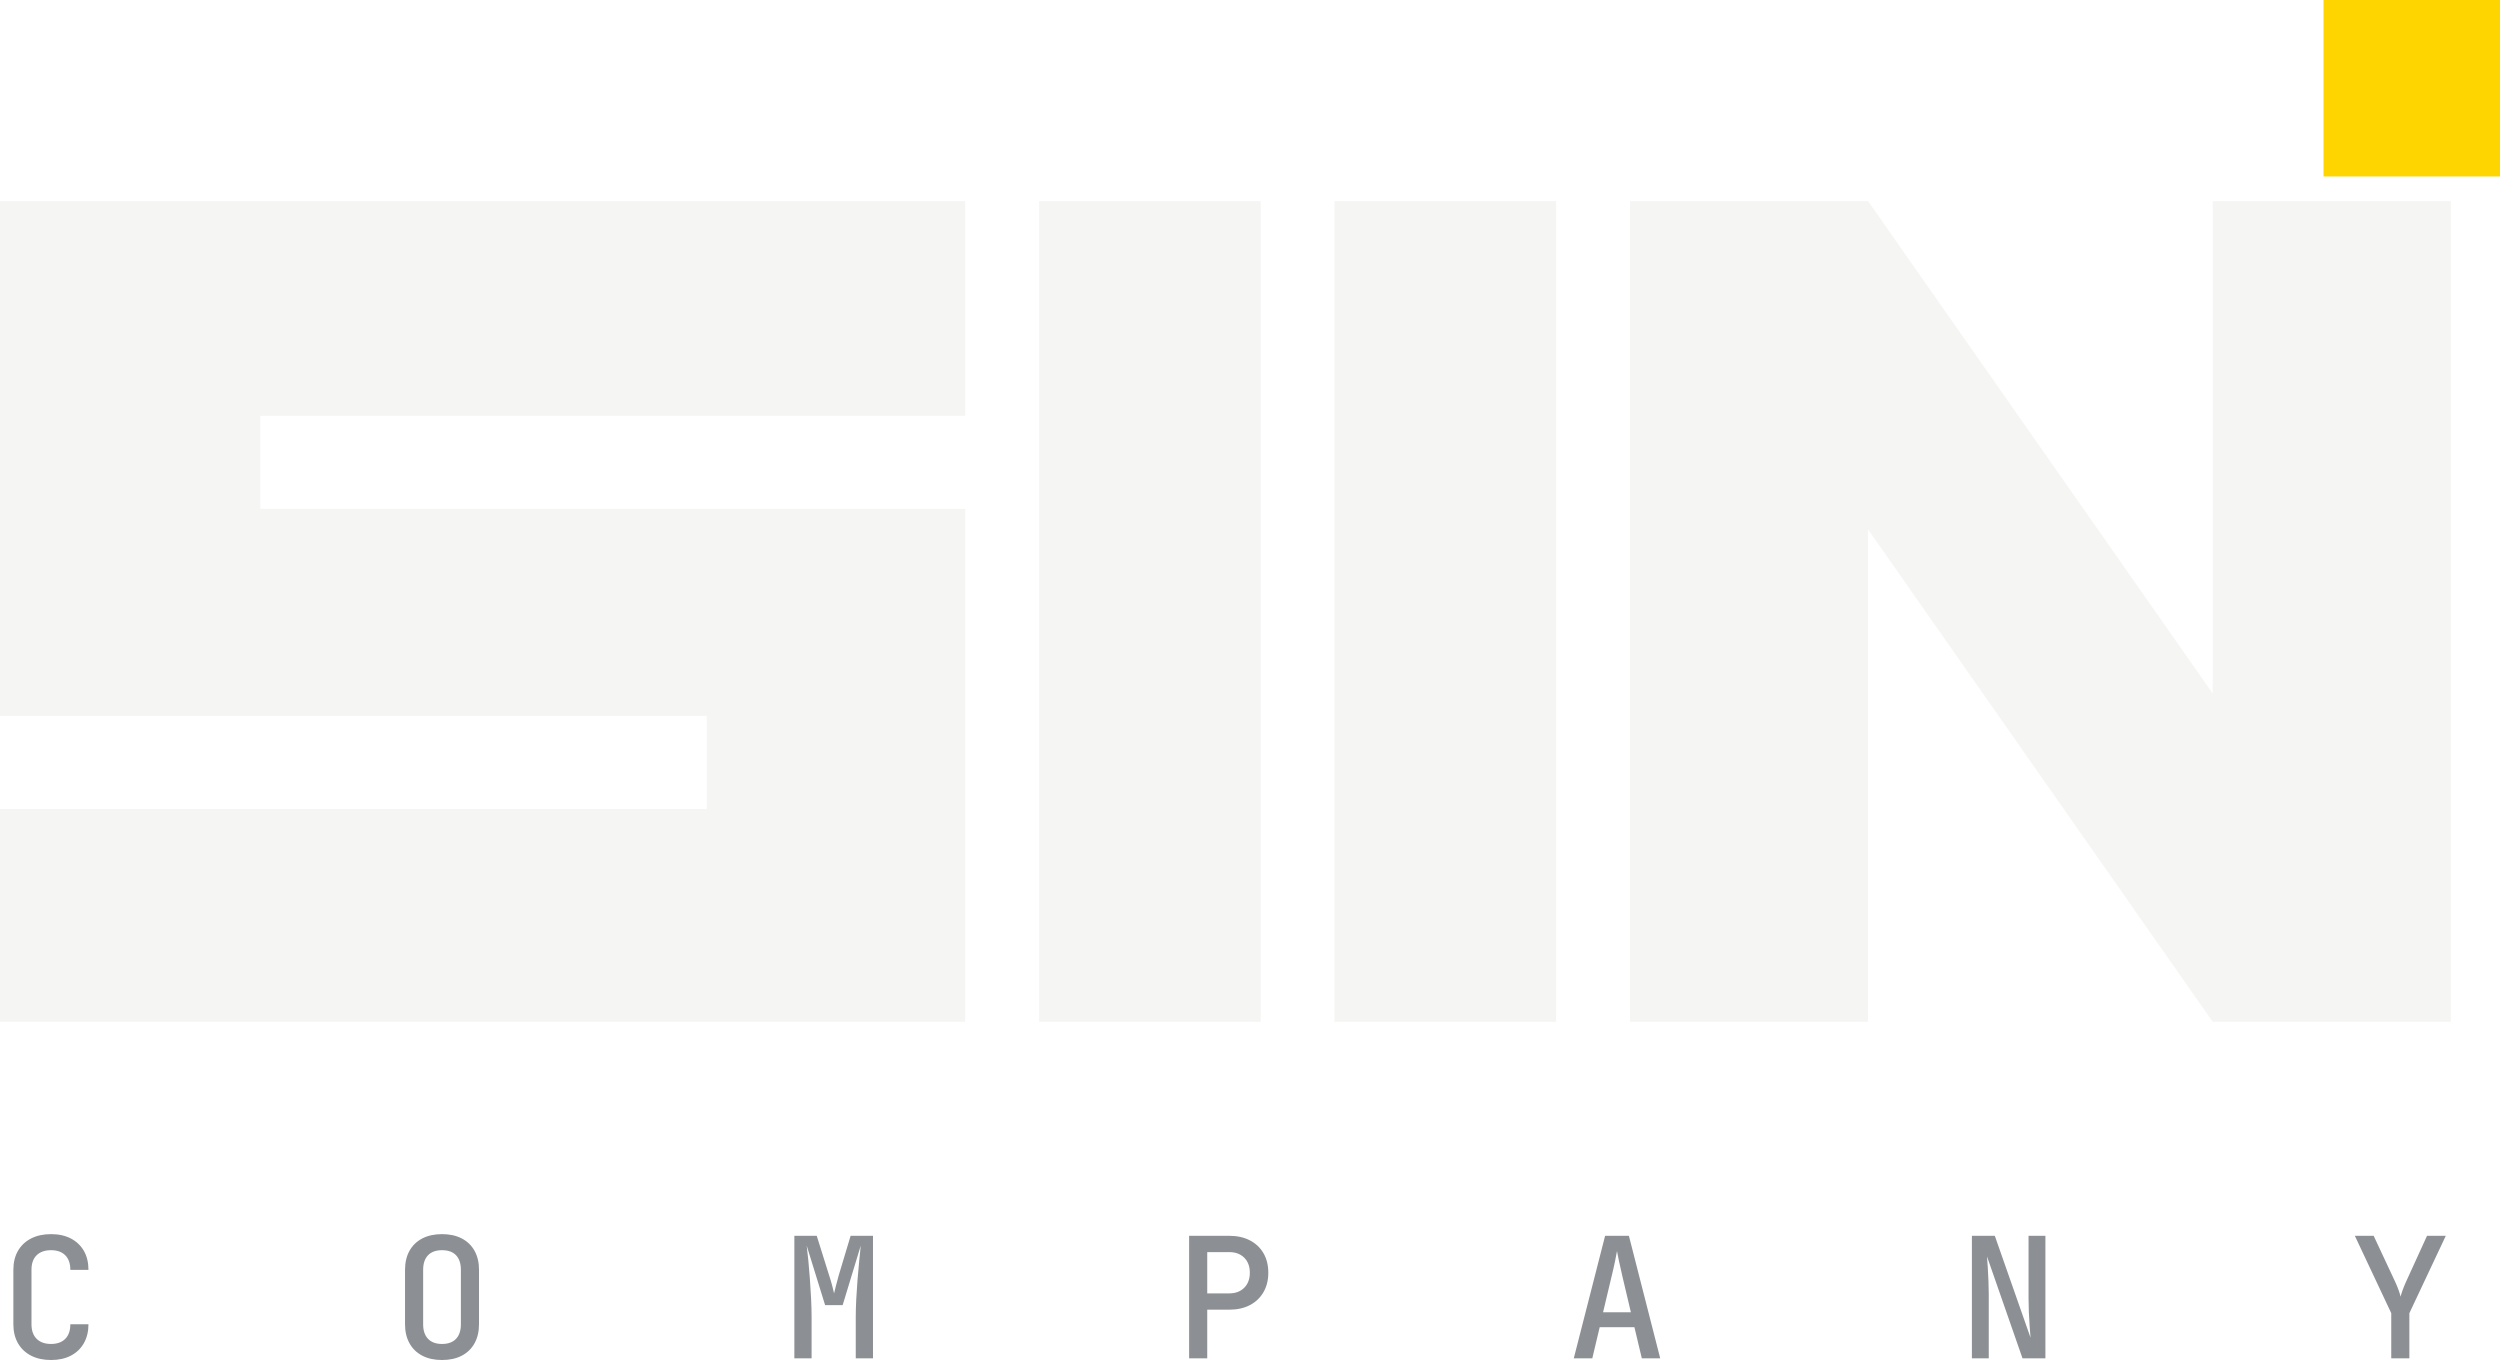
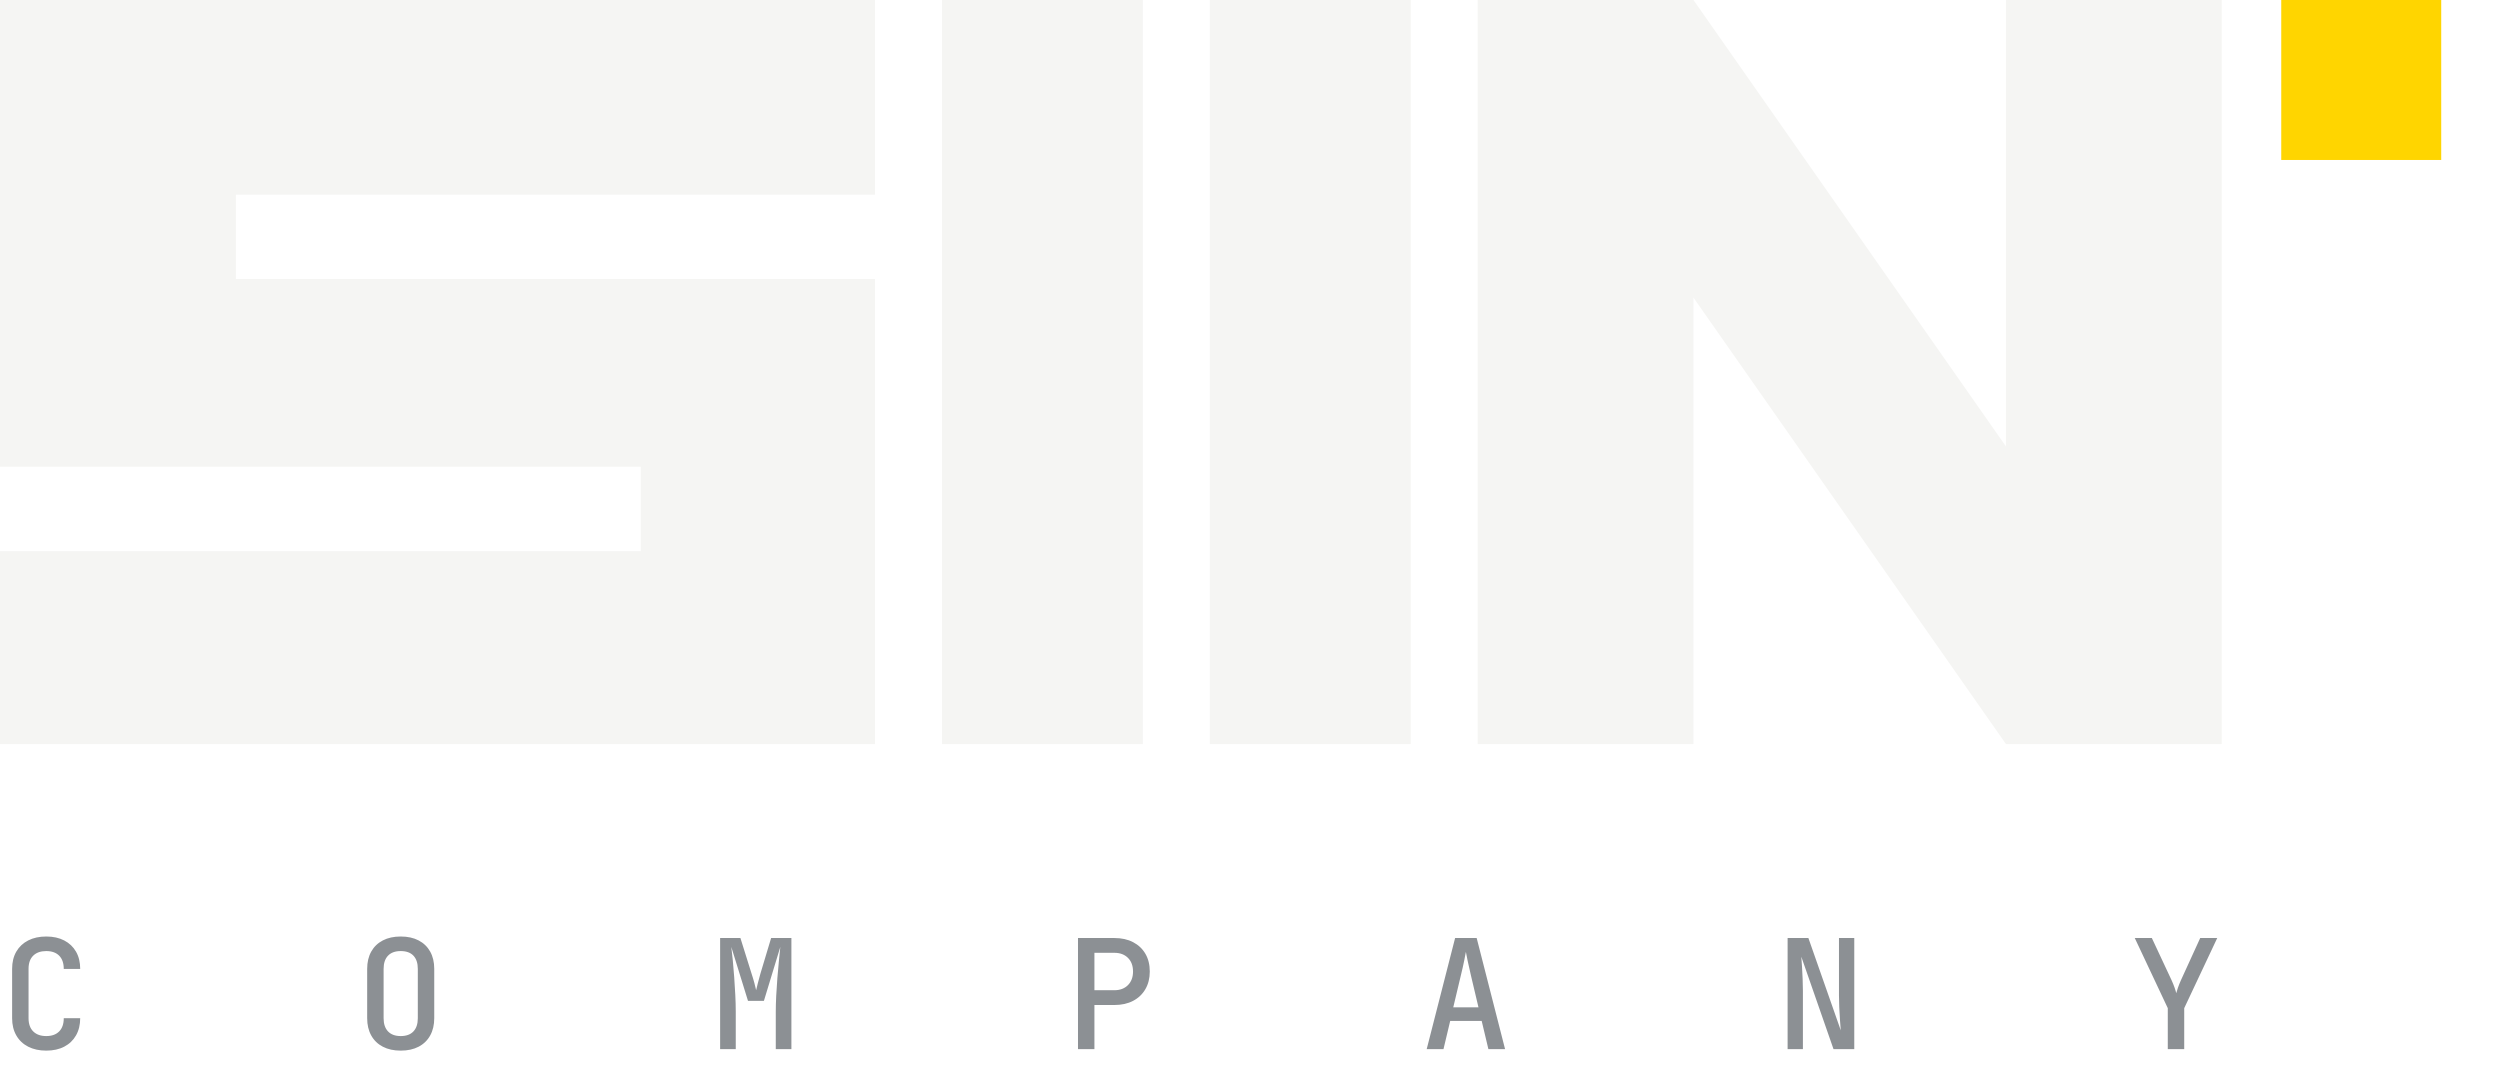
- <svg xmlns="http://www.w3.org/2000/svg" viewBox="0 -24.5 304.60 167" role="img" aria-label="SIIN Company">
+ <svg xmlns="http://www.w3.org/2000/svg" viewBox="0 0 336 144" role="img" aria-label="SIIN Company">
  <path fill="#F5F5F3" fill-rule="evenodd" d="M0.00 0H117.60V100H0.00ZM31.71 26.16H117.60V37.50H31.71ZM0.00 62.73H86.12V74.07H0.00Z M126.60 0h27v100h-27Z M162.60 0h27v100h-27Z M198.60 0 L227.60 0 L269.60 60 L269.60 0 L298.60 0 L298.60 100 L269.60 100 L227.60 40 L227.60 100 L198.60 100Z" />
-   <rect fill="#FFD500" x="283.10" y="-24.50" width="21.5" height="21.5" />
+   <rect fill="#FFD500" x="306.6" y="0" width="21.5" height="21.5" />
  <g fill="#8C9094">
    <path transform="translate(0 141) scale(0.9953)" d="M6.25 0.205Q4.847 0.205 3.811 -0.324Q2.774 -0.853 2.205 -1.841Q1.636 -2.829 1.636 -4.171V-10.829Q1.636 -12.191 2.205 -13.169Q2.774 -14.147 3.811 -14.676Q4.847 -15.205 6.25 -15.205Q7.652 -15.205 8.678 -14.669Q9.705 -14.133 10.267 -13.156Q10.829 -12.18 10.829 -10.829H8.61Q8.61 -11.992 7.99 -12.615Q7.37 -13.239 6.245 -13.239Q5.121 -13.239 4.488 -12.621Q3.855 -12.004 3.855 -10.843V-4.171Q3.855 -3.013 4.488 -2.387Q5.121 -1.761 6.245 -1.761Q7.37 -1.761 7.99 -2.387Q8.61 -3.013 8.61 -4.171H10.829Q10.829 -2.844 10.267 -1.855Q9.705 -0.867 8.678 -0.331Q7.652 0.205 6.25 0.205ZM54.11 0.205Q52.71 0.205 51.694 -0.324Q50.678 -0.853 50.129 -1.841Q49.581 -2.829 49.581 -4.171V-10.829Q49.581 -12.185 50.129 -13.166Q50.678 -14.147 51.694 -14.676Q52.71 -15.205 54.11 -15.205Q55.515 -15.205 56.528 -14.676Q57.541 -14.147 58.09 -13.166Q58.638 -12.185 58.638 -10.843V-4.171Q58.638 -2.829 58.09 -1.841Q57.541 -0.853 56.528 -0.324Q55.515 0.205 54.11 0.205ZM54.11 -1.761Q55.236 -1.761 55.827 -2.388Q56.419 -3.014 56.419 -4.171V-10.829Q56.419 -11.992 55.83 -12.615Q55.242 -13.239 54.11 -13.239Q52.992 -13.239 52.396 -12.615Q51.8 -11.992 51.8 -10.829V-4.171Q51.8 -3.014 52.399 -2.388Q52.998 -1.761 54.11 -1.761ZM97.242 0.0V-15.0H99.982L101.488 -10.188Q101.714 -9.505 101.877 -8.886Q102.04 -8.266 102.104 -7.954Q102.182 -8.266 102.331 -8.886Q102.48 -9.505 102.686 -10.202L104.128 -15.0H106.867V0.0H104.757V-5.045Q104.757 -6.016 104.815 -7.195Q104.874 -8.373 104.971 -9.585Q105.067 -10.796 105.177 -11.889Q105.287 -12.982 105.369 -13.798L103.154 -6.514H101.005L98.751 -13.798Q98.853 -13.009 98.956 -11.951Q99.059 -10.892 99.144 -9.699Q99.229 -8.505 99.291 -7.303Q99.353 -6.101 99.353 -5.045V0.0ZM145.566 0.0V-15.0H150.481Q151.934 -15.0 153.007 -14.441Q154.08 -13.882 154.67 -12.87Q155.26 -11.858 155.26 -10.477Q155.26 -9.117 154.667 -8.096Q154.075 -7.075 153.005 -6.515Q151.935 -5.955 150.481 -5.955H147.785V0.0ZM147.785 -7.952H150.481Q151.623 -7.952 152.311 -8.64Q152.998 -9.328 152.998 -10.477Q152.998 -11.64 152.311 -12.322Q151.623 -13.003 150.481 -13.003H147.785ZM192.654 0.0 196.49 -15.0H199.402L203.236 0.0H200.984L200.078 -3.808H195.827L194.921 0.0ZM196.24 -5.64H199.645L198.623 -9.962Q198.35 -11.116 198.174 -11.966Q197.999 -12.816 197.945 -13.132Q197.892 -12.816 197.722 -11.969Q197.553 -11.123 197.273 -9.982ZM241.39 0.0V-15.0H244.195L248.568 -2.527Q248.521 -3.115 248.46 -3.939Q248.399 -4.763 248.362 -5.644Q248.325 -6.526 248.325 -7.253V-15.0H250.39V0.0H247.586L243.24 -12.473Q243.287 -11.93 243.334 -11.134Q243.382 -10.338 243.418 -9.478Q243.455 -8.618 243.455 -7.87V0.0ZM292.726 0.0V-5.529L288.267 -15.0H290.573L293.225 -9.329Q293.484 -8.766 293.65 -8.286Q293.815 -7.806 293.868 -7.549Q293.928 -7.806 294.095 -8.286Q294.261 -8.766 294.514 -9.329L297.105 -15.0H299.404L294.945 -5.529V0.0Z" />
  </g>
</svg>
